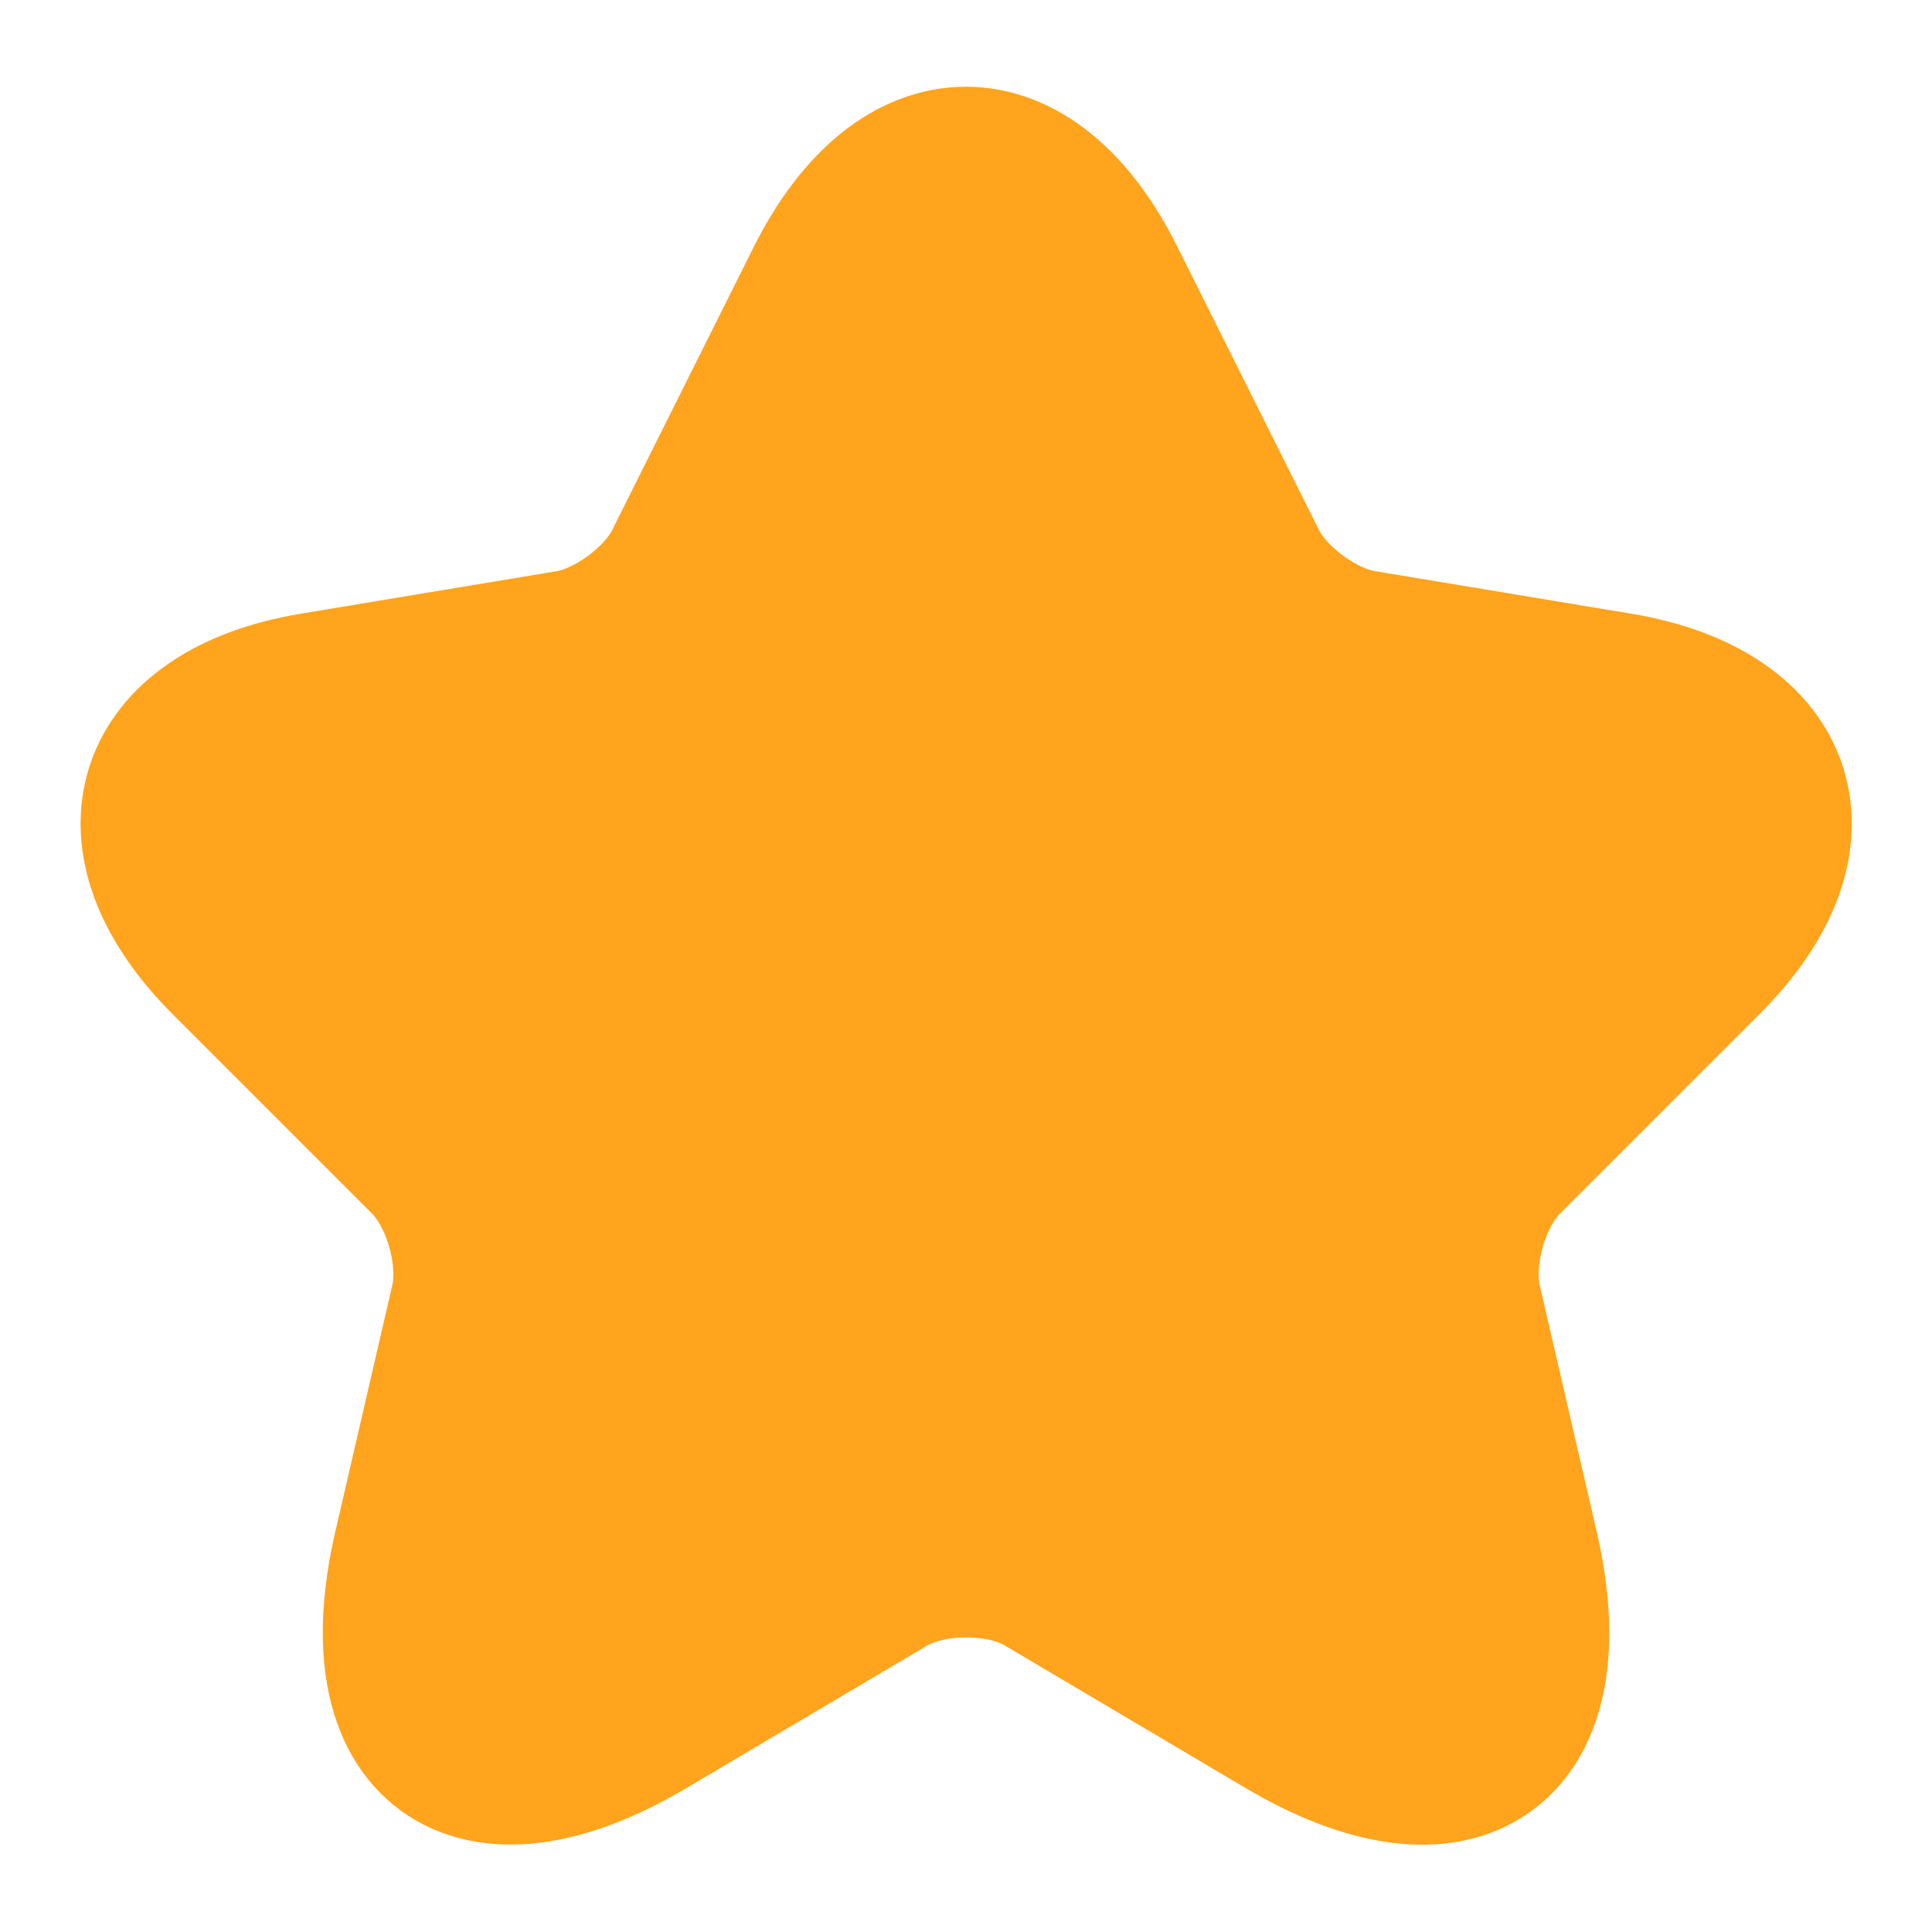
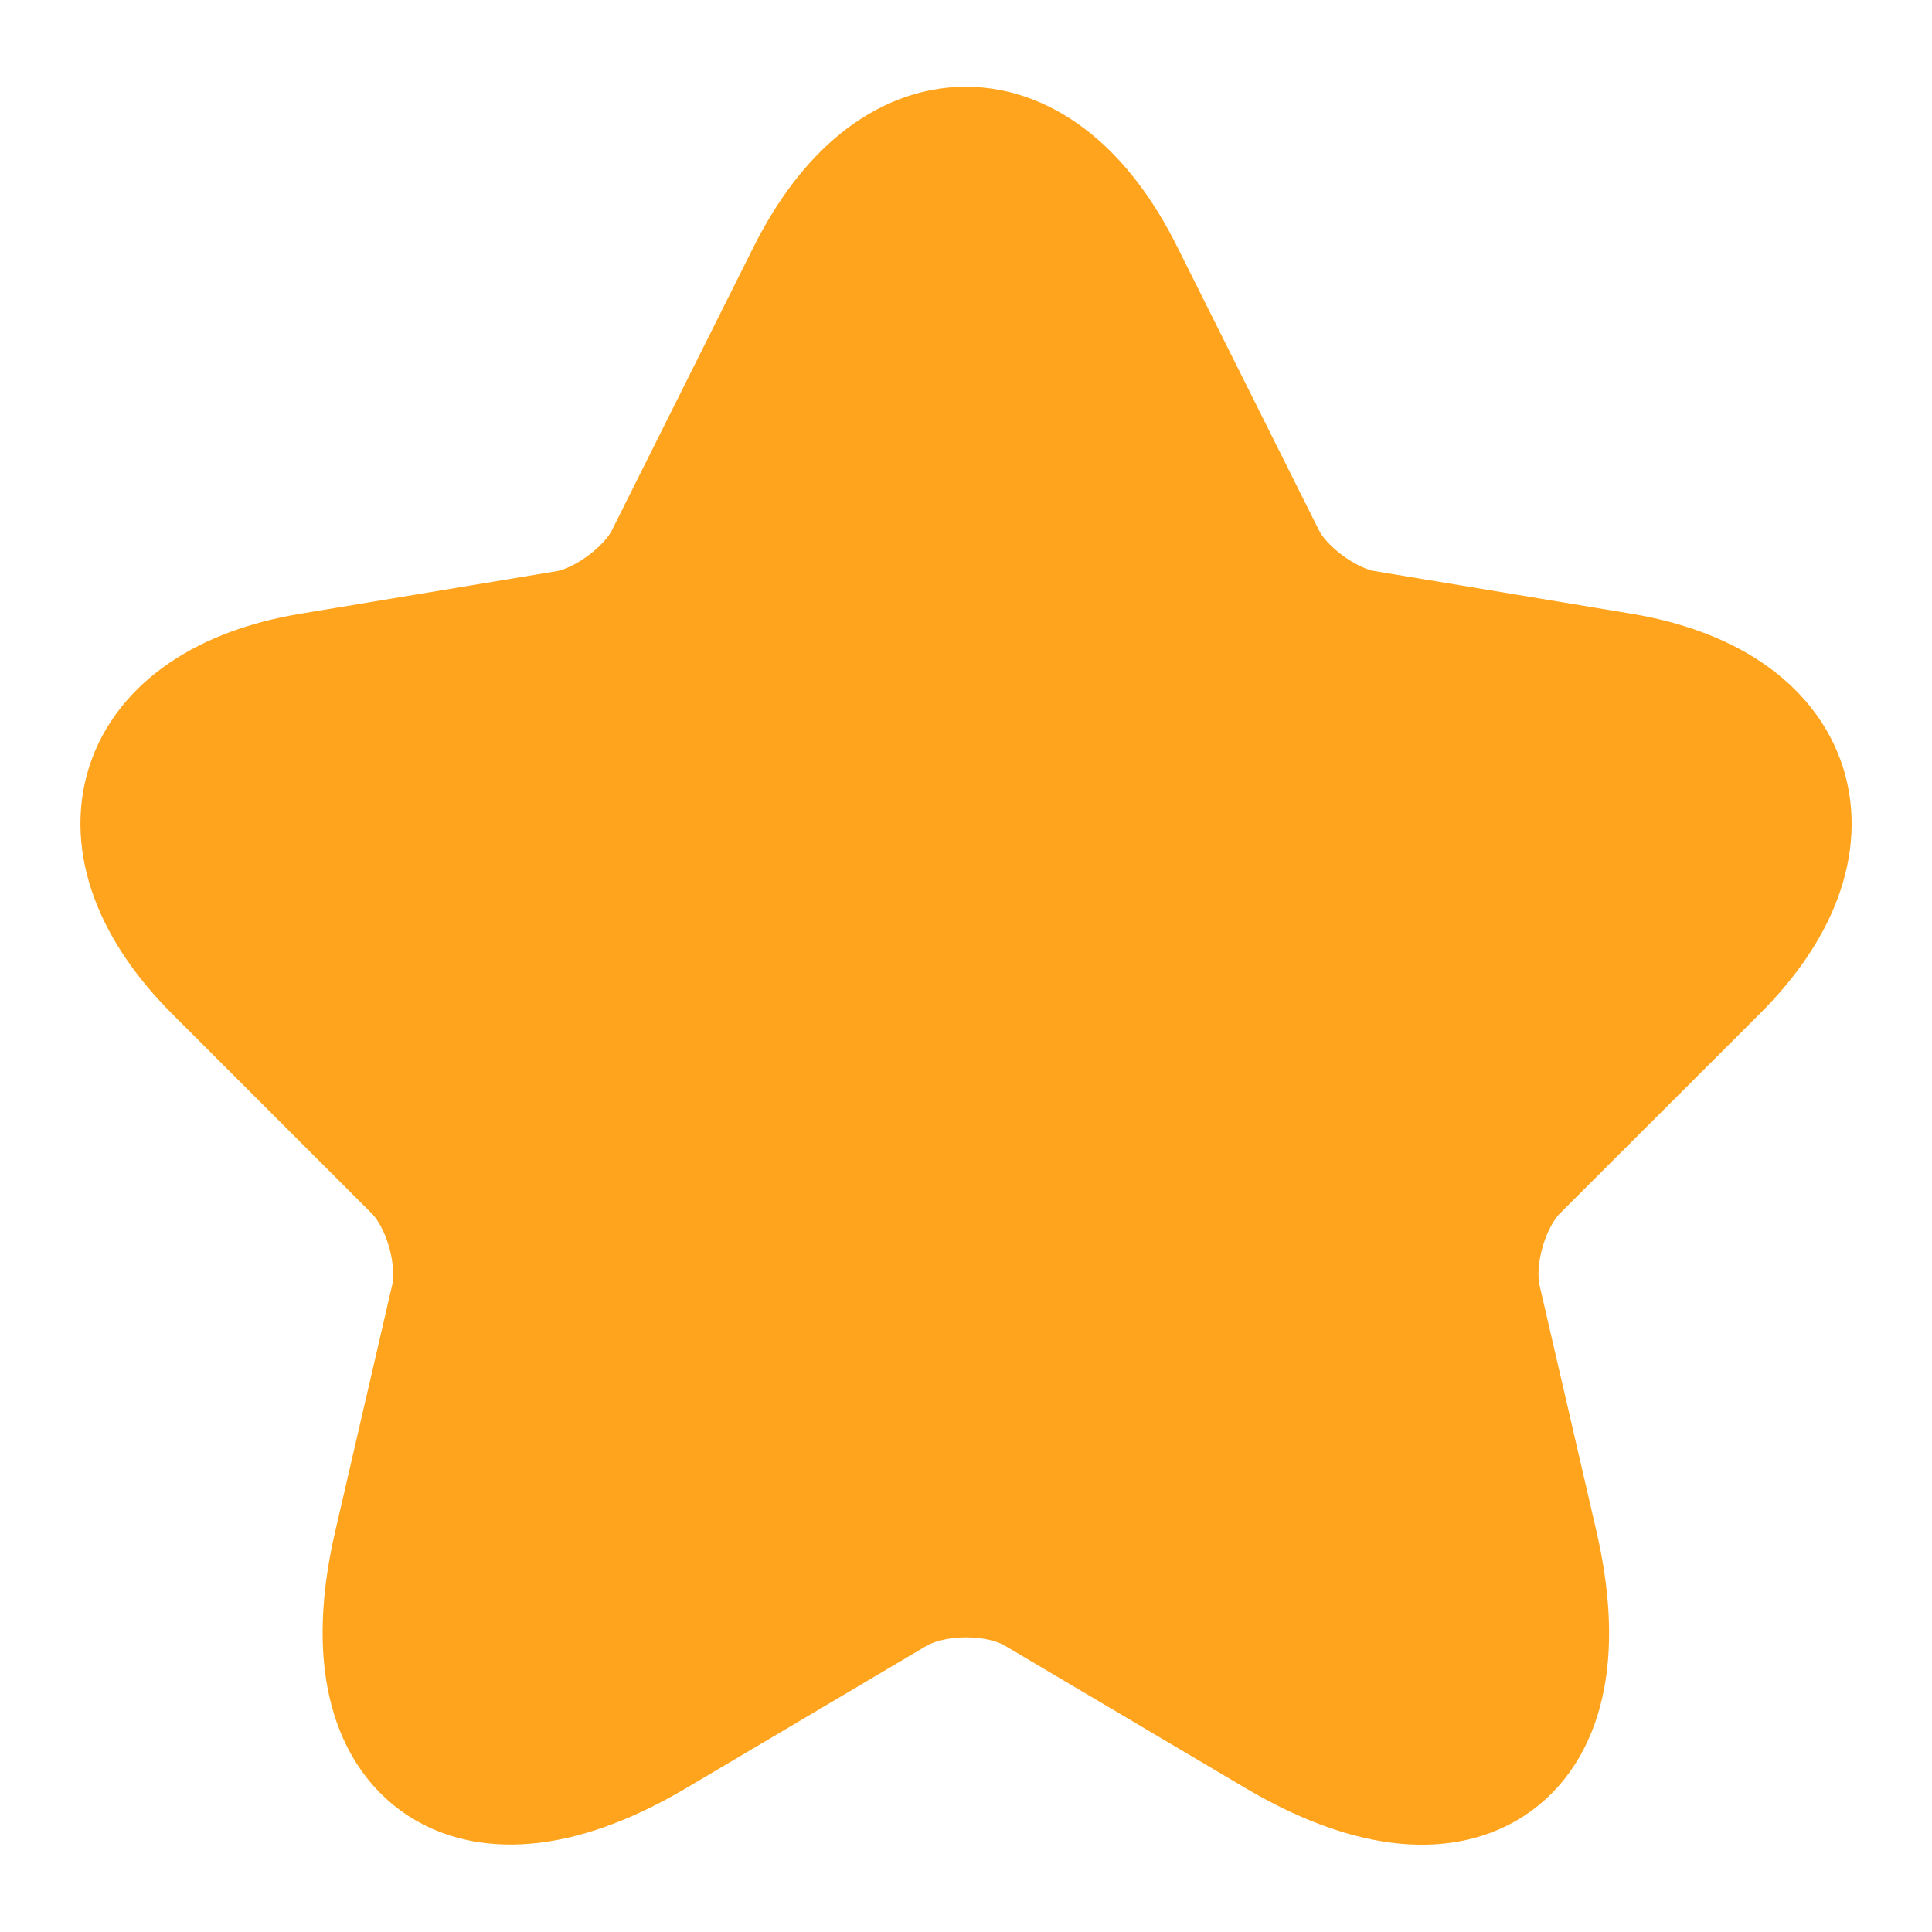
<svg xmlns="http://www.w3.org/2000/svg" width="12" height="12" viewBox="0 0 12 12" fill="none">
-   <path d="M6.865 1.755L7.745 3.515C7.865 3.76 8.185 3.995 8.455 4.04L10.05 4.305C11.07 4.475 11.31 5.215 10.575 5.945L9.335 7.185C9.125 7.395 9.01 7.8 9.075 8.09L9.43 9.625C9.71 10.84 9.065 11.31 7.99 10.675L6.495 9.79C6.225 9.63 5.78 9.63 5.505 9.79L4.01 10.675C2.94 11.31 2.29 10.835 2.57 9.625L2.925 8.09C2.99 7.8 2.875 7.395 2.665 7.185L1.425 5.945C0.695 5.215 0.93 4.475 1.95 4.305L3.545 4.04C3.81 3.995 4.13 3.76 4.25 3.515L5.13 1.755C5.61 0.8 6.39 0.8 6.865 1.755Z" fill="#FFA41C" stroke="#FFA41C" stroke-linecap="round" stroke-linejoin="round" />
+   <path d="M6.864 1.755L7.744 3.515C7.864 3.76 8.184 3.995 8.454 4.04L10.05 4.305C11.069 4.475 11.309 5.215 10.575 5.945L9.334 7.185C9.124 7.395 9.009 7.8 9.074 8.09L9.429 9.625C9.709 10.84 9.064 11.31 7.989 10.675L6.494 9.79C6.224 9.63 5.779 9.63 5.504 9.79L4.009 10.675C2.939 11.31 2.289 10.835 2.569 9.625L2.924 8.09C2.989 7.8 2.874 7.395 2.664 7.185L1.424 5.945C0.694 5.215 0.929 4.475 1.949 4.305L3.544 4.04C3.809 3.995 4.129 3.76 4.249 3.515L5.129 1.755C5.609 0.8 6.389 0.8 6.864 1.755Z" fill="#FFA41C" stroke="#FFA41C" stroke-linecap="round" stroke-linejoin="round" />
</svg>
